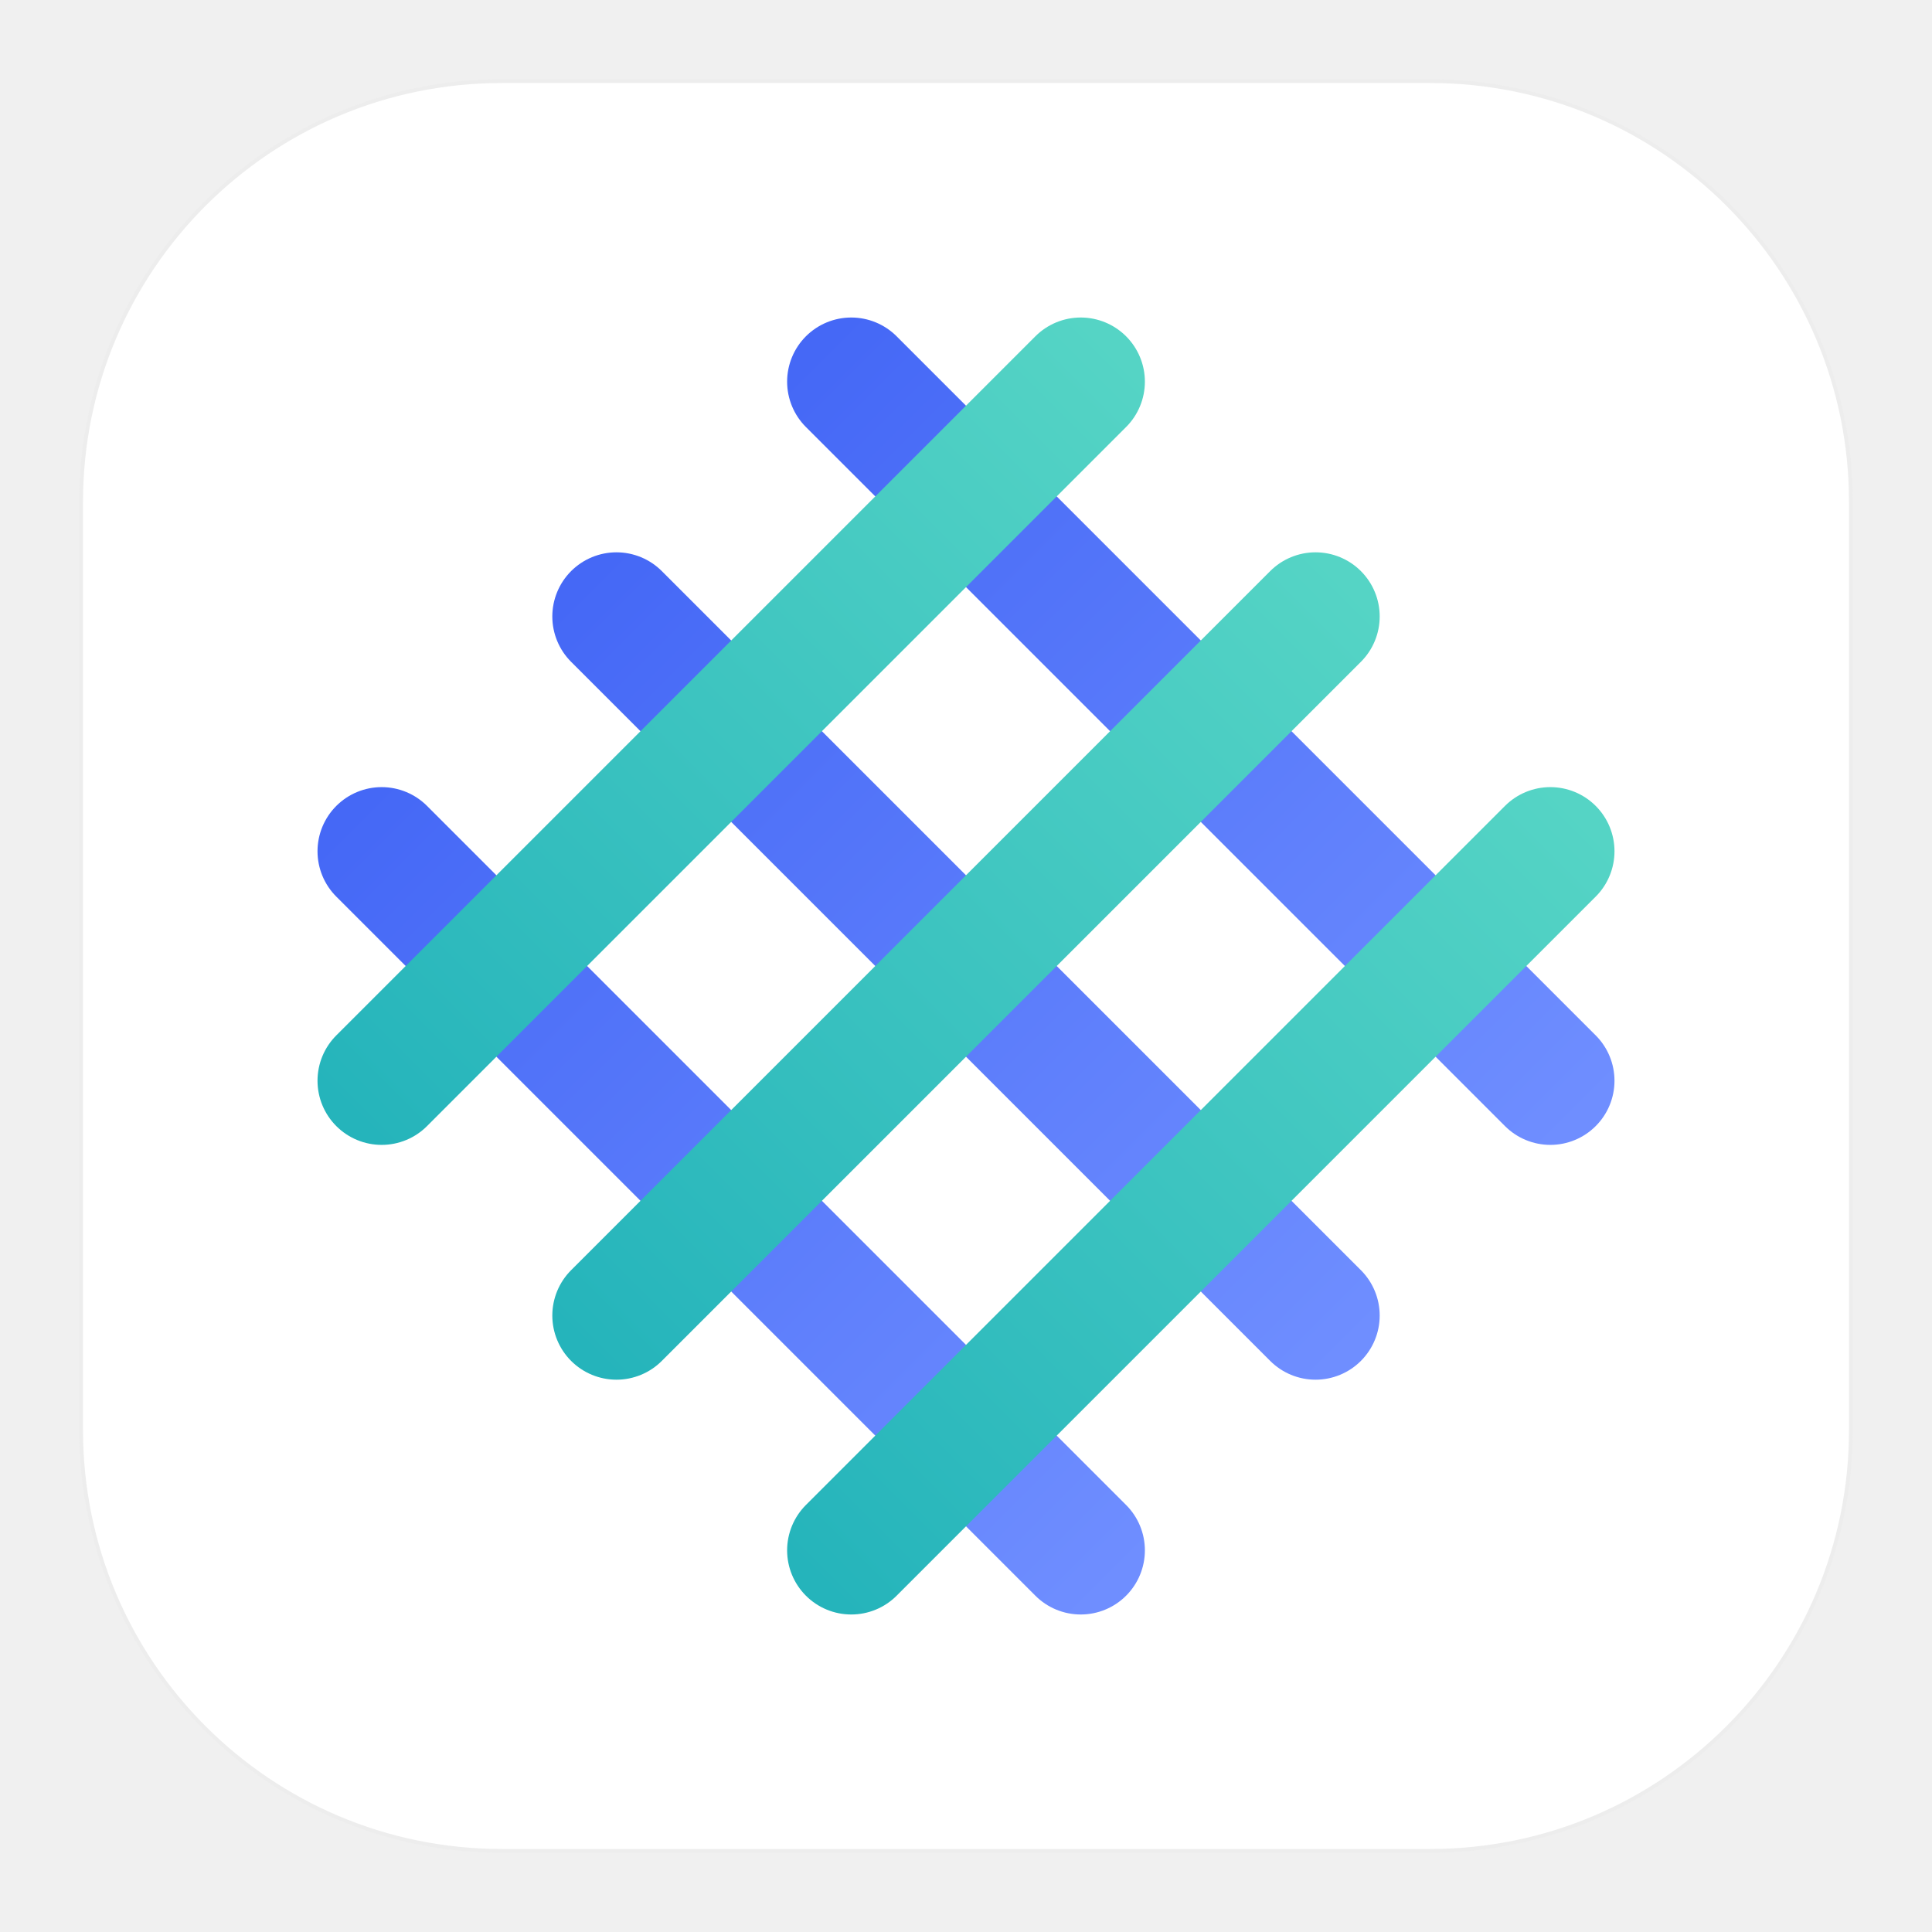
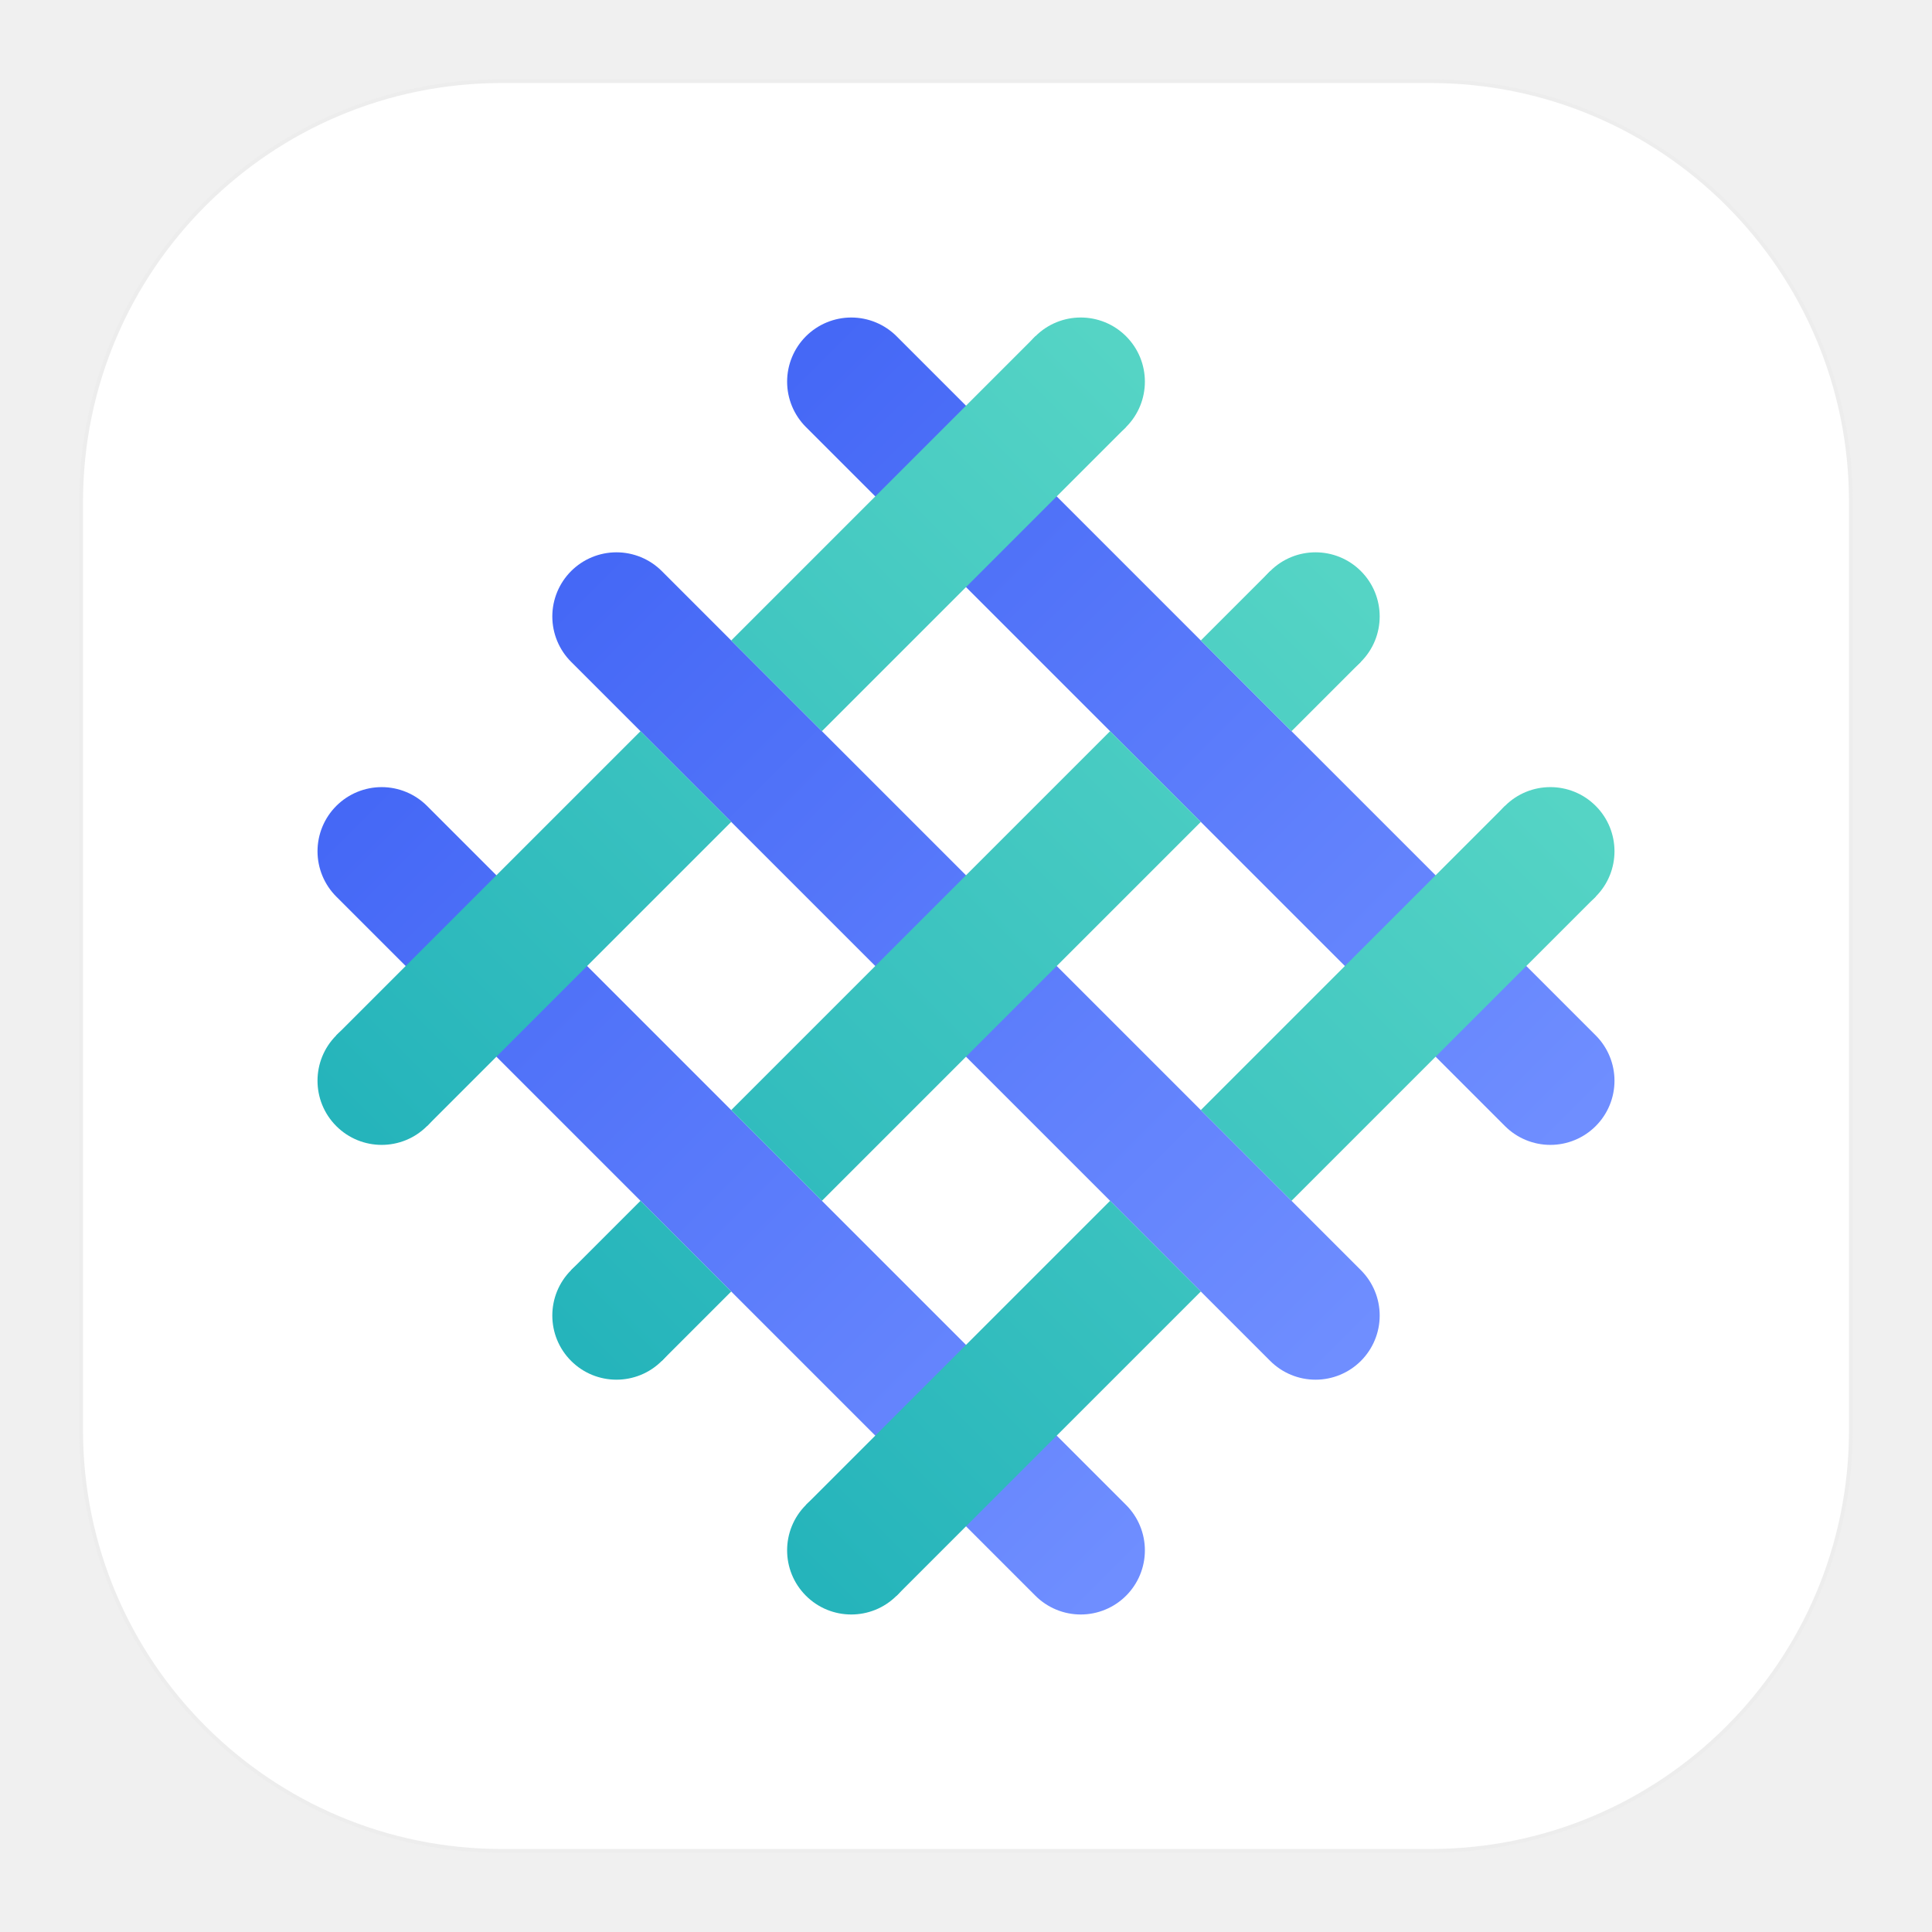
<svg xmlns="http://www.w3.org/2000/svg" width="1024" height="1024" viewBox="0 0 1024 1024" fill="none">
  <defs>
    <linearGradient id="blue" x1="224" y1="512" x2="800" y2="512" gradientUnits="userSpaceOnUse">
      <stop stop-color="#4568F6" />
      <stop offset="1" stop-color="#6F8EFF" />
    </linearGradient>
    <linearGradient id="cyan" x1="512" y1="224" x2="512" y2="800" gradientUnits="userSpaceOnUse">
      <stop stop-color="#55D4C5" />
      <stop offset="1" stop-color="#25B4BB" />
    </linearGradient>
  </defs>
  <rect x="42" y="42" width="940" height="940" rx="224" fill="#FFFFFF" />
  <rect x="43" y="43" width="938" height="938" rx="223" stroke="#202124" stroke-opacity="0.08" stroke-width="2" />
  <g transform="rotate(45 512 512)">
    <g fill="none" stroke="url(#blue)" stroke-width="68" stroke-linecap="round">
      <path d="M250 336H774" />
      <path d="M250 512H774" />
      <path d="M250 688H774" />
    </g>
-     <g fill="none" stroke="url(#cyan)" stroke-width="68" stroke-linecap="round">
-       <path d="M336 250V774" />
-       <path d="M512 250V774" />
-       <path d="M688 250V774" />
+     <g fill="none" stroke="url(#cyan)" stroke-width="68" stroke-linecap="butt">
+       <path d="M336 250V478" />
+       <path d="M336 546V774" />
+       <path d="M512 250V302" />
+       <path d="M512 370V654" />
+       <path d="M512 722V774" />
+       <path d="M688 250V478" />
+       <path d="M688 546V774" />
+     </g>
+     <g fill="url(#cyan)">
+       <circle cx="336" cy="250" r="34" />
+       <circle cx="336" cy="774" r="34" />
+       <circle cx="512" cy="250" r="34" />
+       <circle cx="512" cy="774" r="34" />
+       <circle cx="688" cy="250" r="34" />
+       <circle cx="688" cy="774" r="34" />
    </g>
  </g>
</svg>
